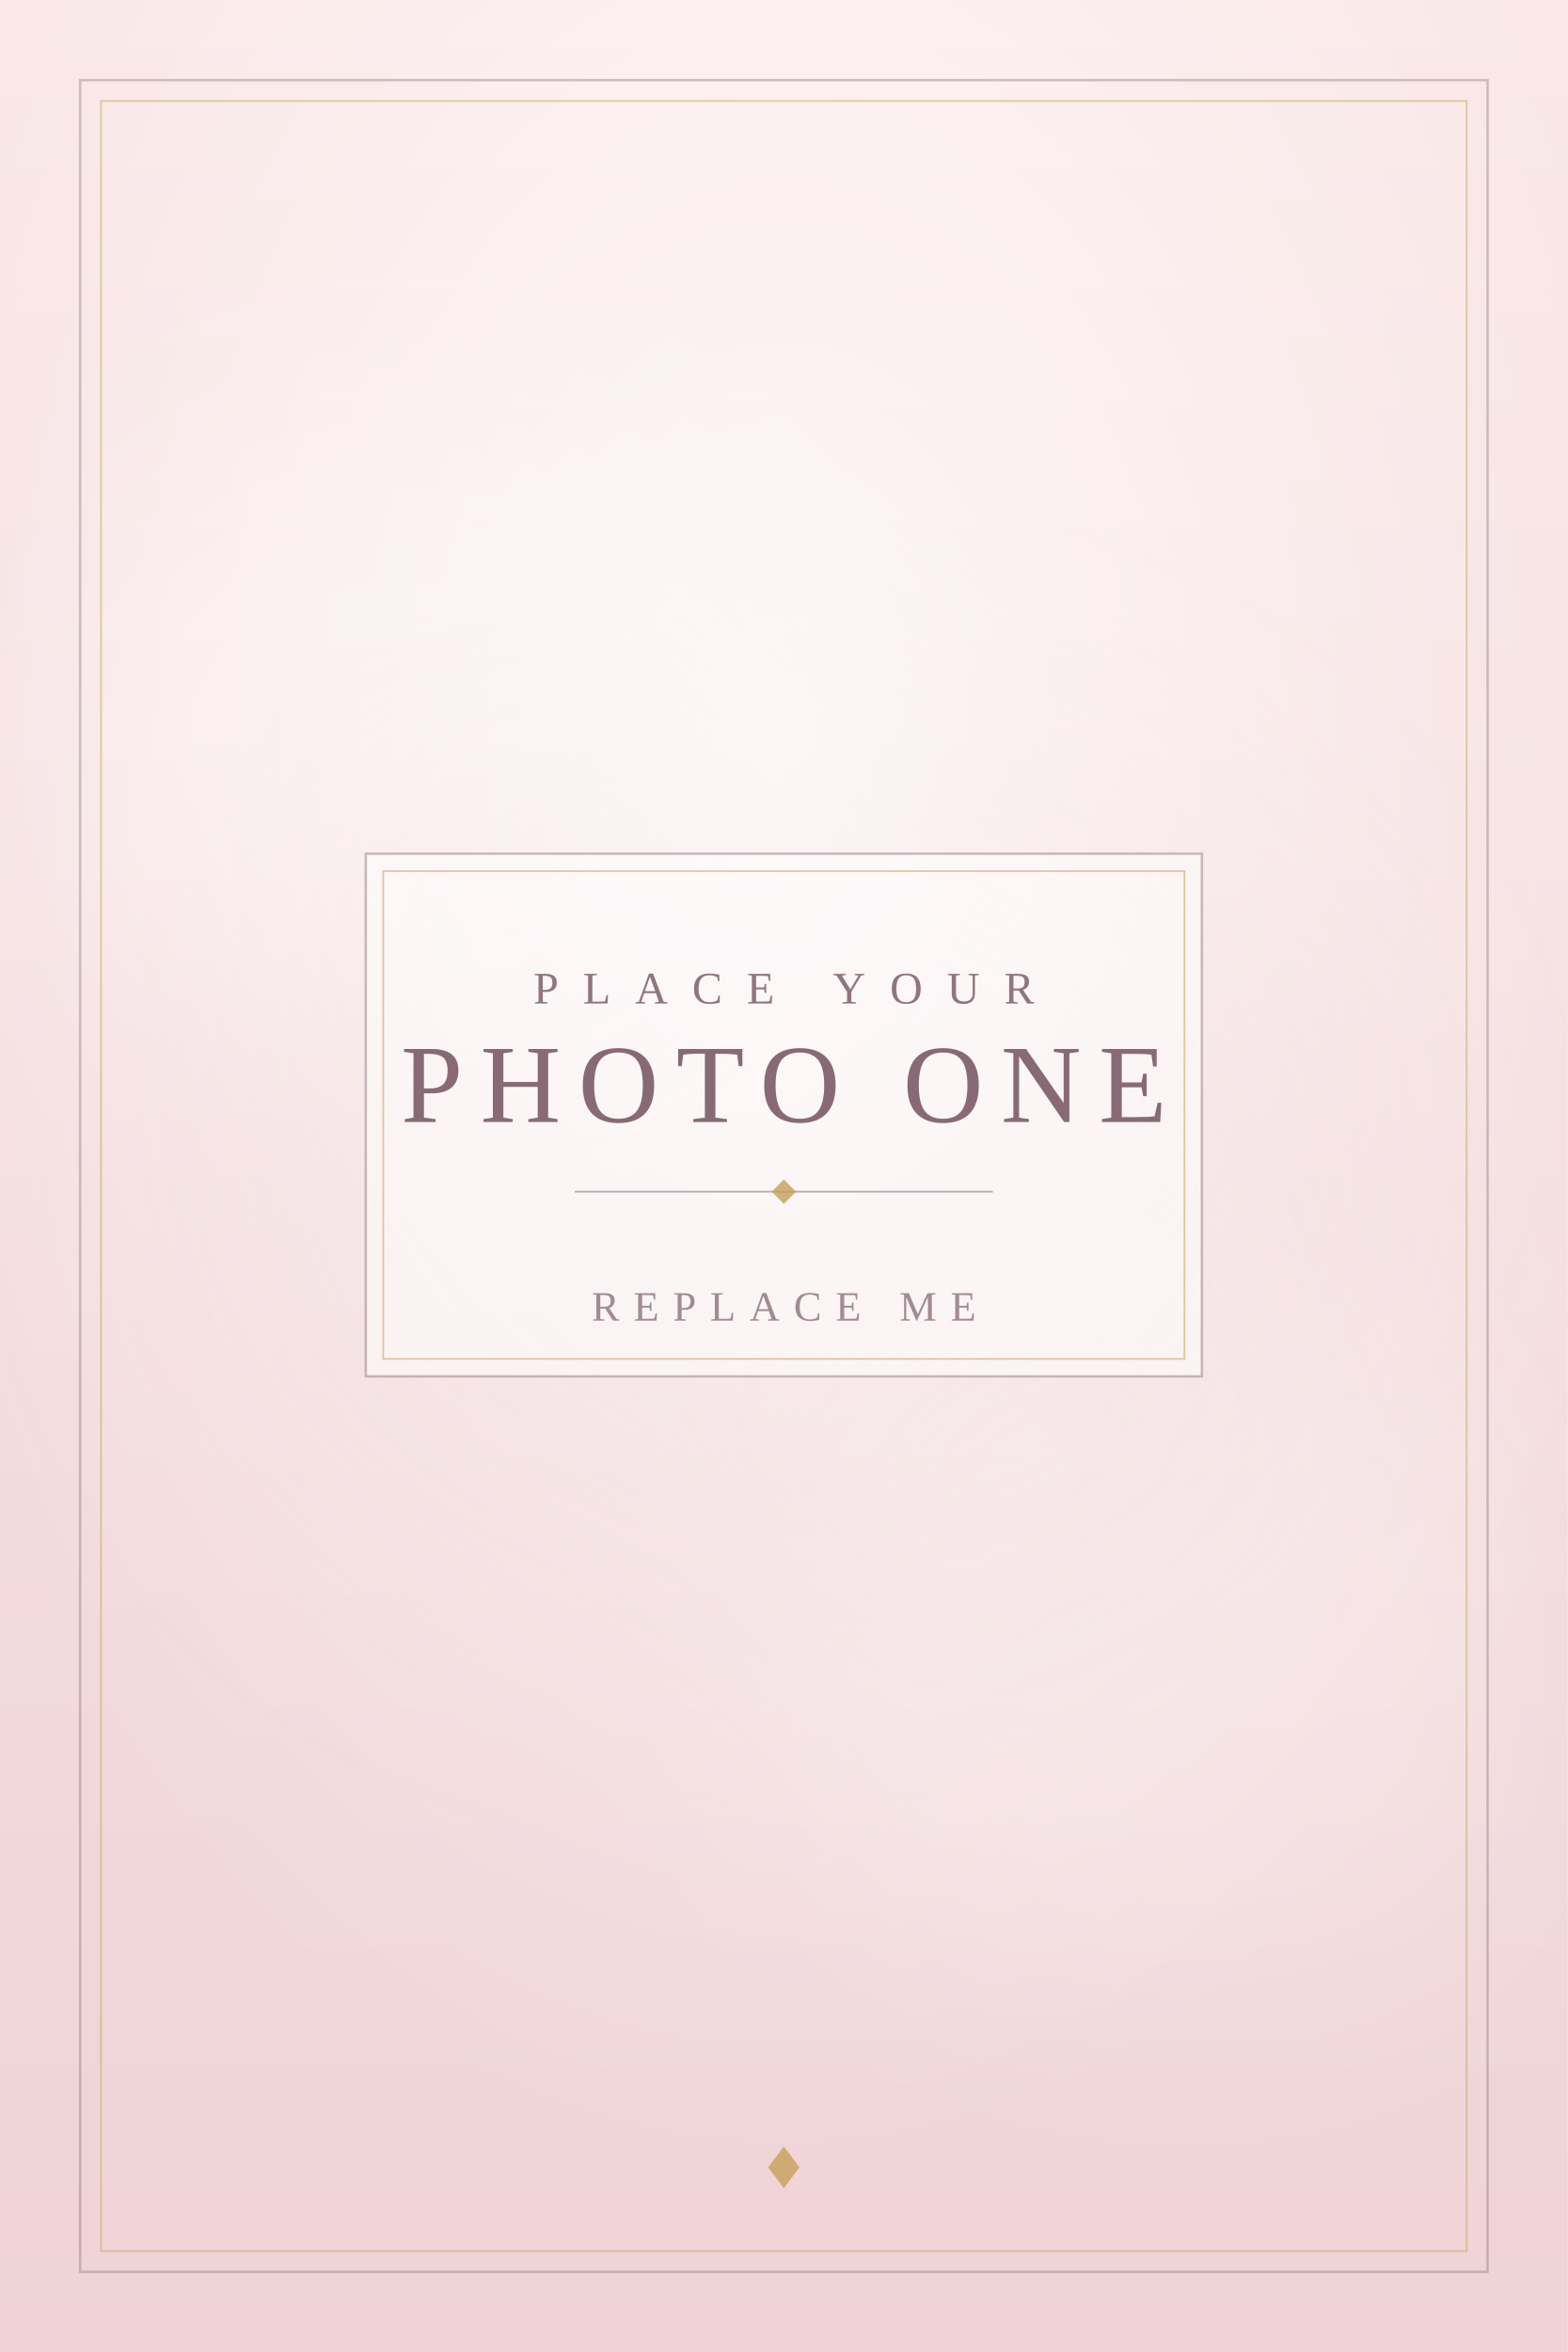
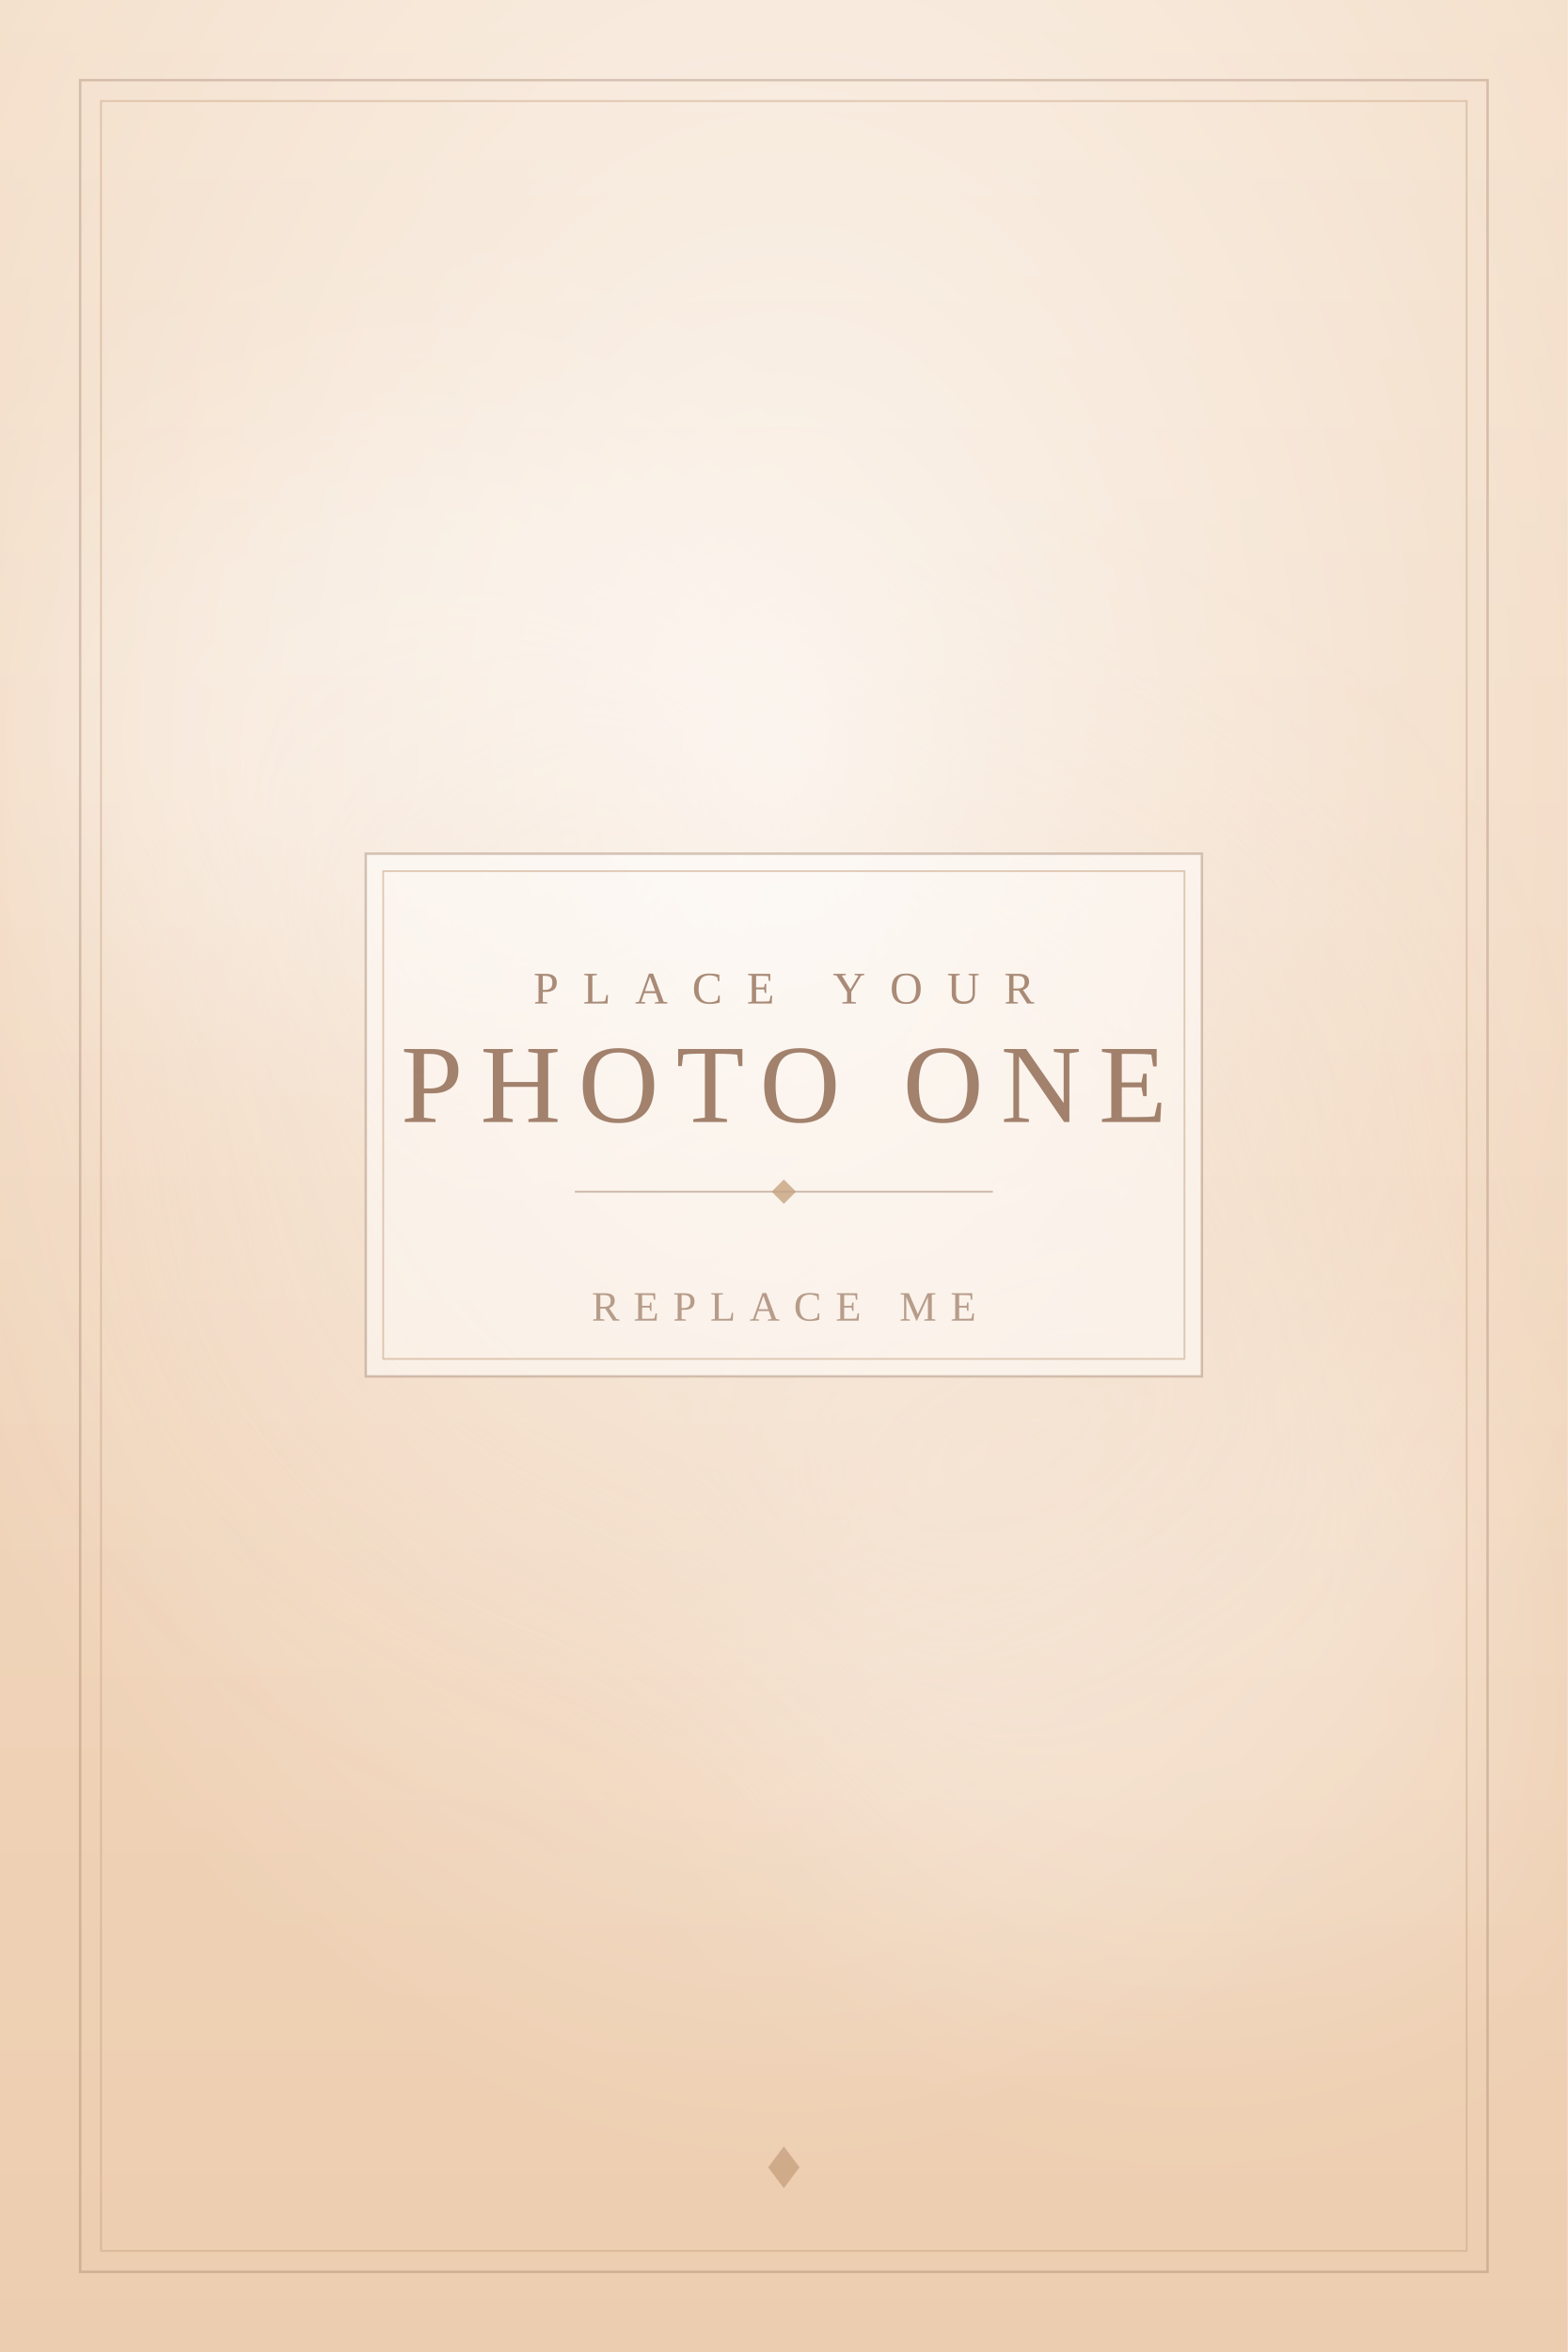
<svg xmlns="http://www.w3.org/2000/svg" viewBox="0 0 900 1350" role="img" aria-label="Placeholder photo frame">
  <defs>
    <linearGradient id="bg0" x1="0" y1="0" x2="0" y2="1">
-       <stop offset="0" stop-color="#FAE7E7" />
-       <stop offset="1" stop-color="#EFD3D6" />
+       <stop offset="0" stop-color="#F4E0CC" />
+       <stop offset="1" stop-color="#EDCDAF" />
    </linearGradient>
    <radialGradient id="wash0" cx=".5" cy=".32" r=".6">
      <stop offset="0" stop-color="#FFFFFF" stop-opacity=".7" />
      <stop offset="1" stop-color="#FFFFFF" stop-opacity="0" />
    </radialGradient>
    <filter id="soft0" x="-40%" y="-40%" width="180%" height="180%">
      <feGaussianBlur stdDeviation="60" />
    </filter>
  </defs>
  <rect width="900" height="1350" fill="url(#bg0)" />
  <g filter="url(#soft0)" opacity=".55">
    <ellipse cx="240" cy="420" rx="220" ry="180" fill="#FFFFFF" opacity=".5" />
    <ellipse cx="680" cy="950" rx="250" ry="200" fill="#FFFFFF" opacity=".4" />
-     <ellipse cx="450" cy="675" rx="330" ry="260" fill="#EFD3D6" opacity=".5" />
+     <ellipse cx="450" cy="675" rx="330" ry="260" fill="#EDCDAF" opacity=".5" />
  </g>
  <rect width="900" height="1350" fill="url(#wash0)" />
-   <rect x="46" y="46" width="808" height="1258" fill="none" stroke="#7E5F6C" stroke-opacity=".34" stroke-width="1.4" />
-   <rect x="58" y="58" width="784" height="1234" fill="none" stroke="#C7A05C" stroke-opacity=".5" stroke-width="1" />
+   <rect x="46" y="46" width="808" height="1258" fill="none" stroke="#9A7862" stroke-opacity=".34" stroke-width="1.4" />
+   <rect x="58" y="58" width="784" height="1234" fill="none" stroke="#C7A281" stroke-opacity=".5" stroke-width="1" />
  <g transform="translate(450 640)" text-anchor="middle">
    <path d="M-240 -150h480v300h-480z" fill="#FFFFFF" fill-opacity=".5" />
-     <path d="M-240 -150h480v300h-480z" fill="none" stroke="#7E5F6C" stroke-opacity=".4" stroke-width="1.4" />
-     <path d="M-230 -140h460v280h-460z" fill="none" stroke="#C7A05C" stroke-opacity=".55" stroke-width="1" />
-     <text x="0" y="-64" font-family="Georgia, 'Times New Roman', serif" font-size="26" letter-spacing="14" fill="#7E5F6C" fill-opacity=".85">PLACE YOUR</text>
-     <text x="0" y="4" font-family="Georgia, 'Times New Roman', serif" font-size="64" letter-spacing="10" fill="#7E5F6C" fill-opacity=".92">PHOTO ONE</text>
-     <path d="M-120 44h240" stroke="#7E5F6C" stroke-opacity=".5" stroke-width="1" />
-     <path d="M0 37l7 7-7 7-7-7z" fill="#C7A05C" fill-opacity=".8" />
-     <text x="0" y="118" font-family="Georgia, 'Times New Roman', serif" font-size="24" letter-spacing="8" fill="#7E5F6C" fill-opacity=".7">REPLACE ME</text>
+     <path d="M-240 -150h480v300h-480z" fill="none" stroke="#9A7862" stroke-opacity=".4" stroke-width="1.4" />
+     <path d="M-230 -140h460v280h-460z" fill="none" stroke="#C7A281" stroke-opacity=".55" stroke-width="1" />
+     <text x="0" y="-64" font-family="Georgia, 'Times New Roman', serif" font-size="26" letter-spacing="14" fill="#9A7862" fill-opacity=".85">PLACE YOUR</text>
+     <text x="0" y="4" font-family="Georgia, 'Times New Roman', serif" font-size="64" letter-spacing="10" fill="#9A7862" fill-opacity=".92">PHOTO ONE</text>
+     <path d="M-120 44h240" stroke="#9A7862" stroke-opacity=".5" stroke-width="1" />
+     <path d="M0 37l7 7-7 7-7-7z" fill="#C7A281" fill-opacity=".8" />
+     <text x="0" y="118" font-family="Georgia, 'Times New Roman', serif" font-size="24" letter-spacing="8" fill="#9A7862" fill-opacity=".7">REPLACE ME</text>
  </g>
-   <path d="M450 1232l9 12-9 12-9-12z" fill="#C7A05C" fill-opacity=".8" />
+   <path d="M450 1232l9 12-9 12-9-12z" fill="#C7A281" fill-opacity=".8" />
</svg>
